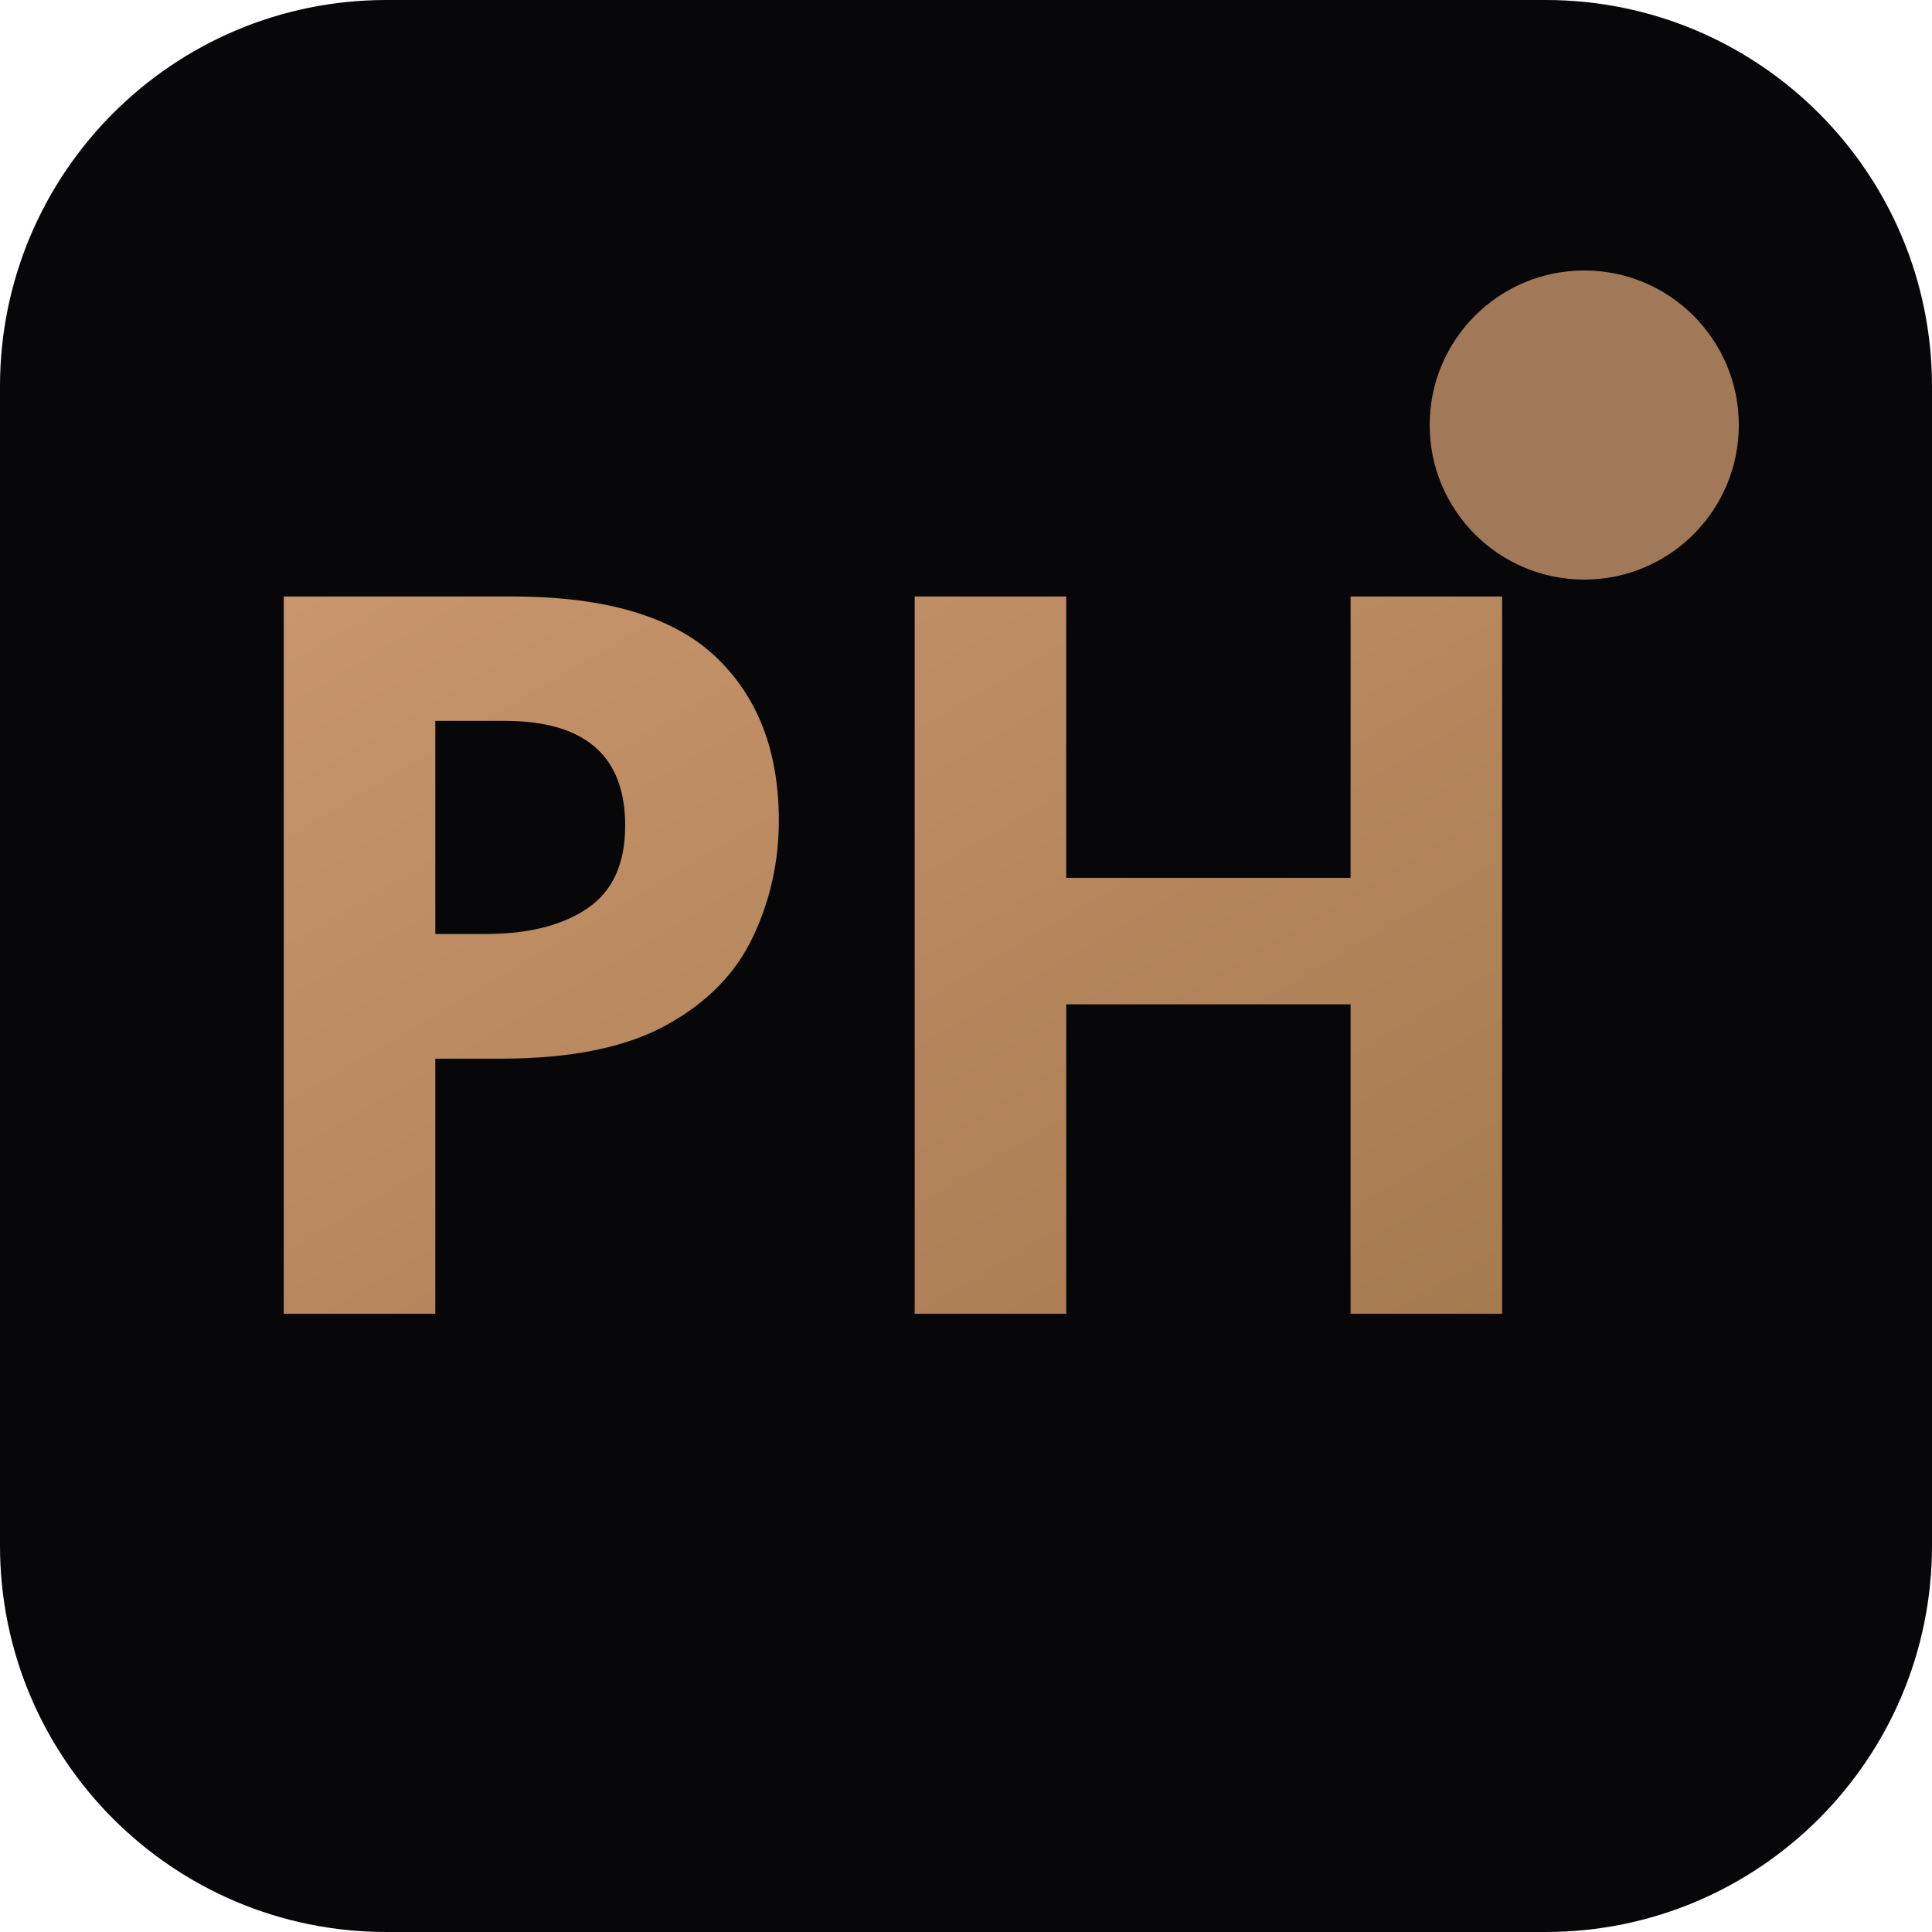
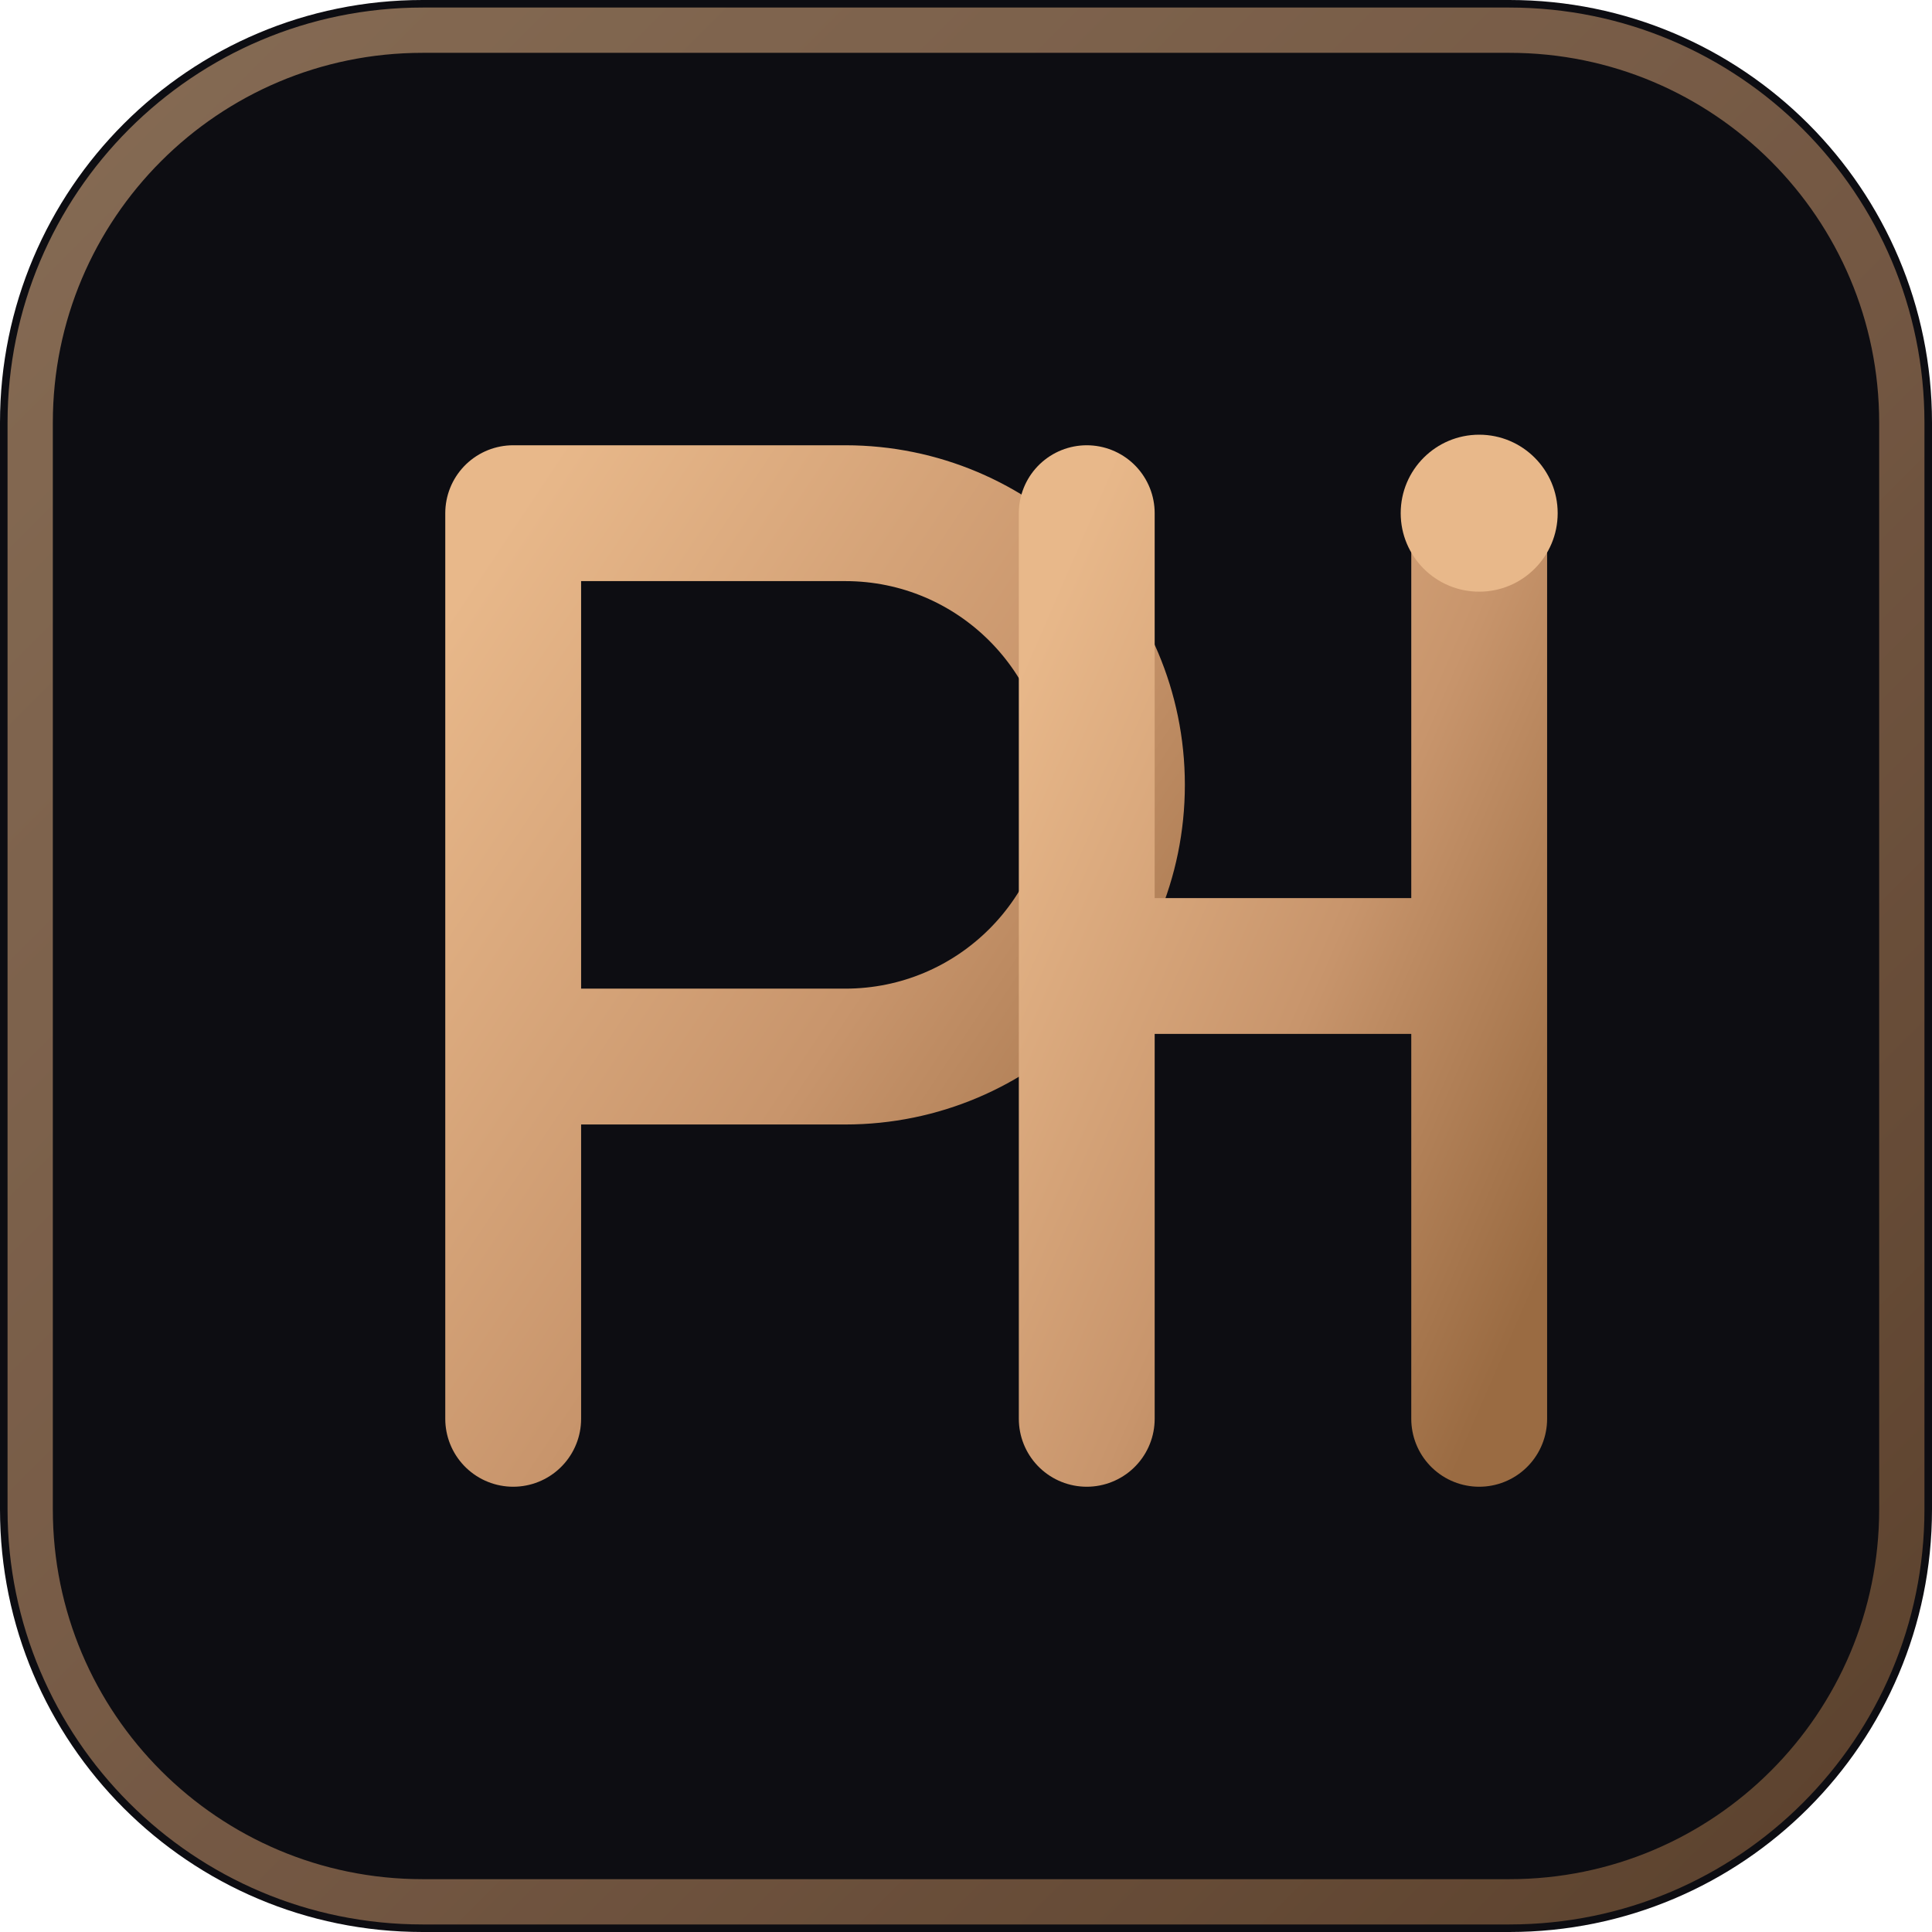
- <svg xmlns="http://www.w3.org/2000/svg" viewBox="0 0 100 100">
+ <svg xmlns="http://www.w3.org/2000/svg" viewBox="0 0 64 64" role="img" aria-label="PH Web">
  <defs>
-     <linearGradient id="fg" x1="0%" y1="0%" x2="100%" y2="100%">
-       <stop offset="0%" stop-color="#C8956C" />
-       <stop offset="100%" stop-color="#A67A50" />
+     <linearGradient id="phg" x1="0%" y1="0%" x2="100%" y2="100%">
+       <stop offset="0%" stop-color="#E8B88A" />
+       <stop offset="55%" stop-color="#C8956C" />
+       <stop offset="100%" stop-color="#9A6B42" />
    </linearGradient>
  </defs>
-   <rect width="100" height="100" rx="20" fill="#07070A" />
-   <text x="10" y="68" font-family="system-ui, sans-serif" font-size="52" font-weight="700" fill="url(#fg)">PH</text>
-   <circle cx="82" cy="22" r="8" fill="#C8956C" opacity="0.8" />
+   <rect width="64" height="64" rx="14" fill="#0d0d12" />
+   <rect x="1" y="1" width="62" height="62" rx="13" fill="none" stroke="url(#phg)" stroke-width="1.5" opacity="0.55" />
+   <path d="M17 47 V17 h11 a9 9 0 0 1 0 18 h-11" fill="none" stroke="url(#phg)" stroke-width="4.5" stroke-linecap="round" stroke-linejoin="round" />
+   <path d="M36 17 v30 M36 32 h13 M49 17 v30" fill="none" stroke="url(#phg)" stroke-width="4.5" stroke-linecap="round" />
+   <circle cx="49" cy="17" r="2.6" fill="#E8B88A" />
</svg>
